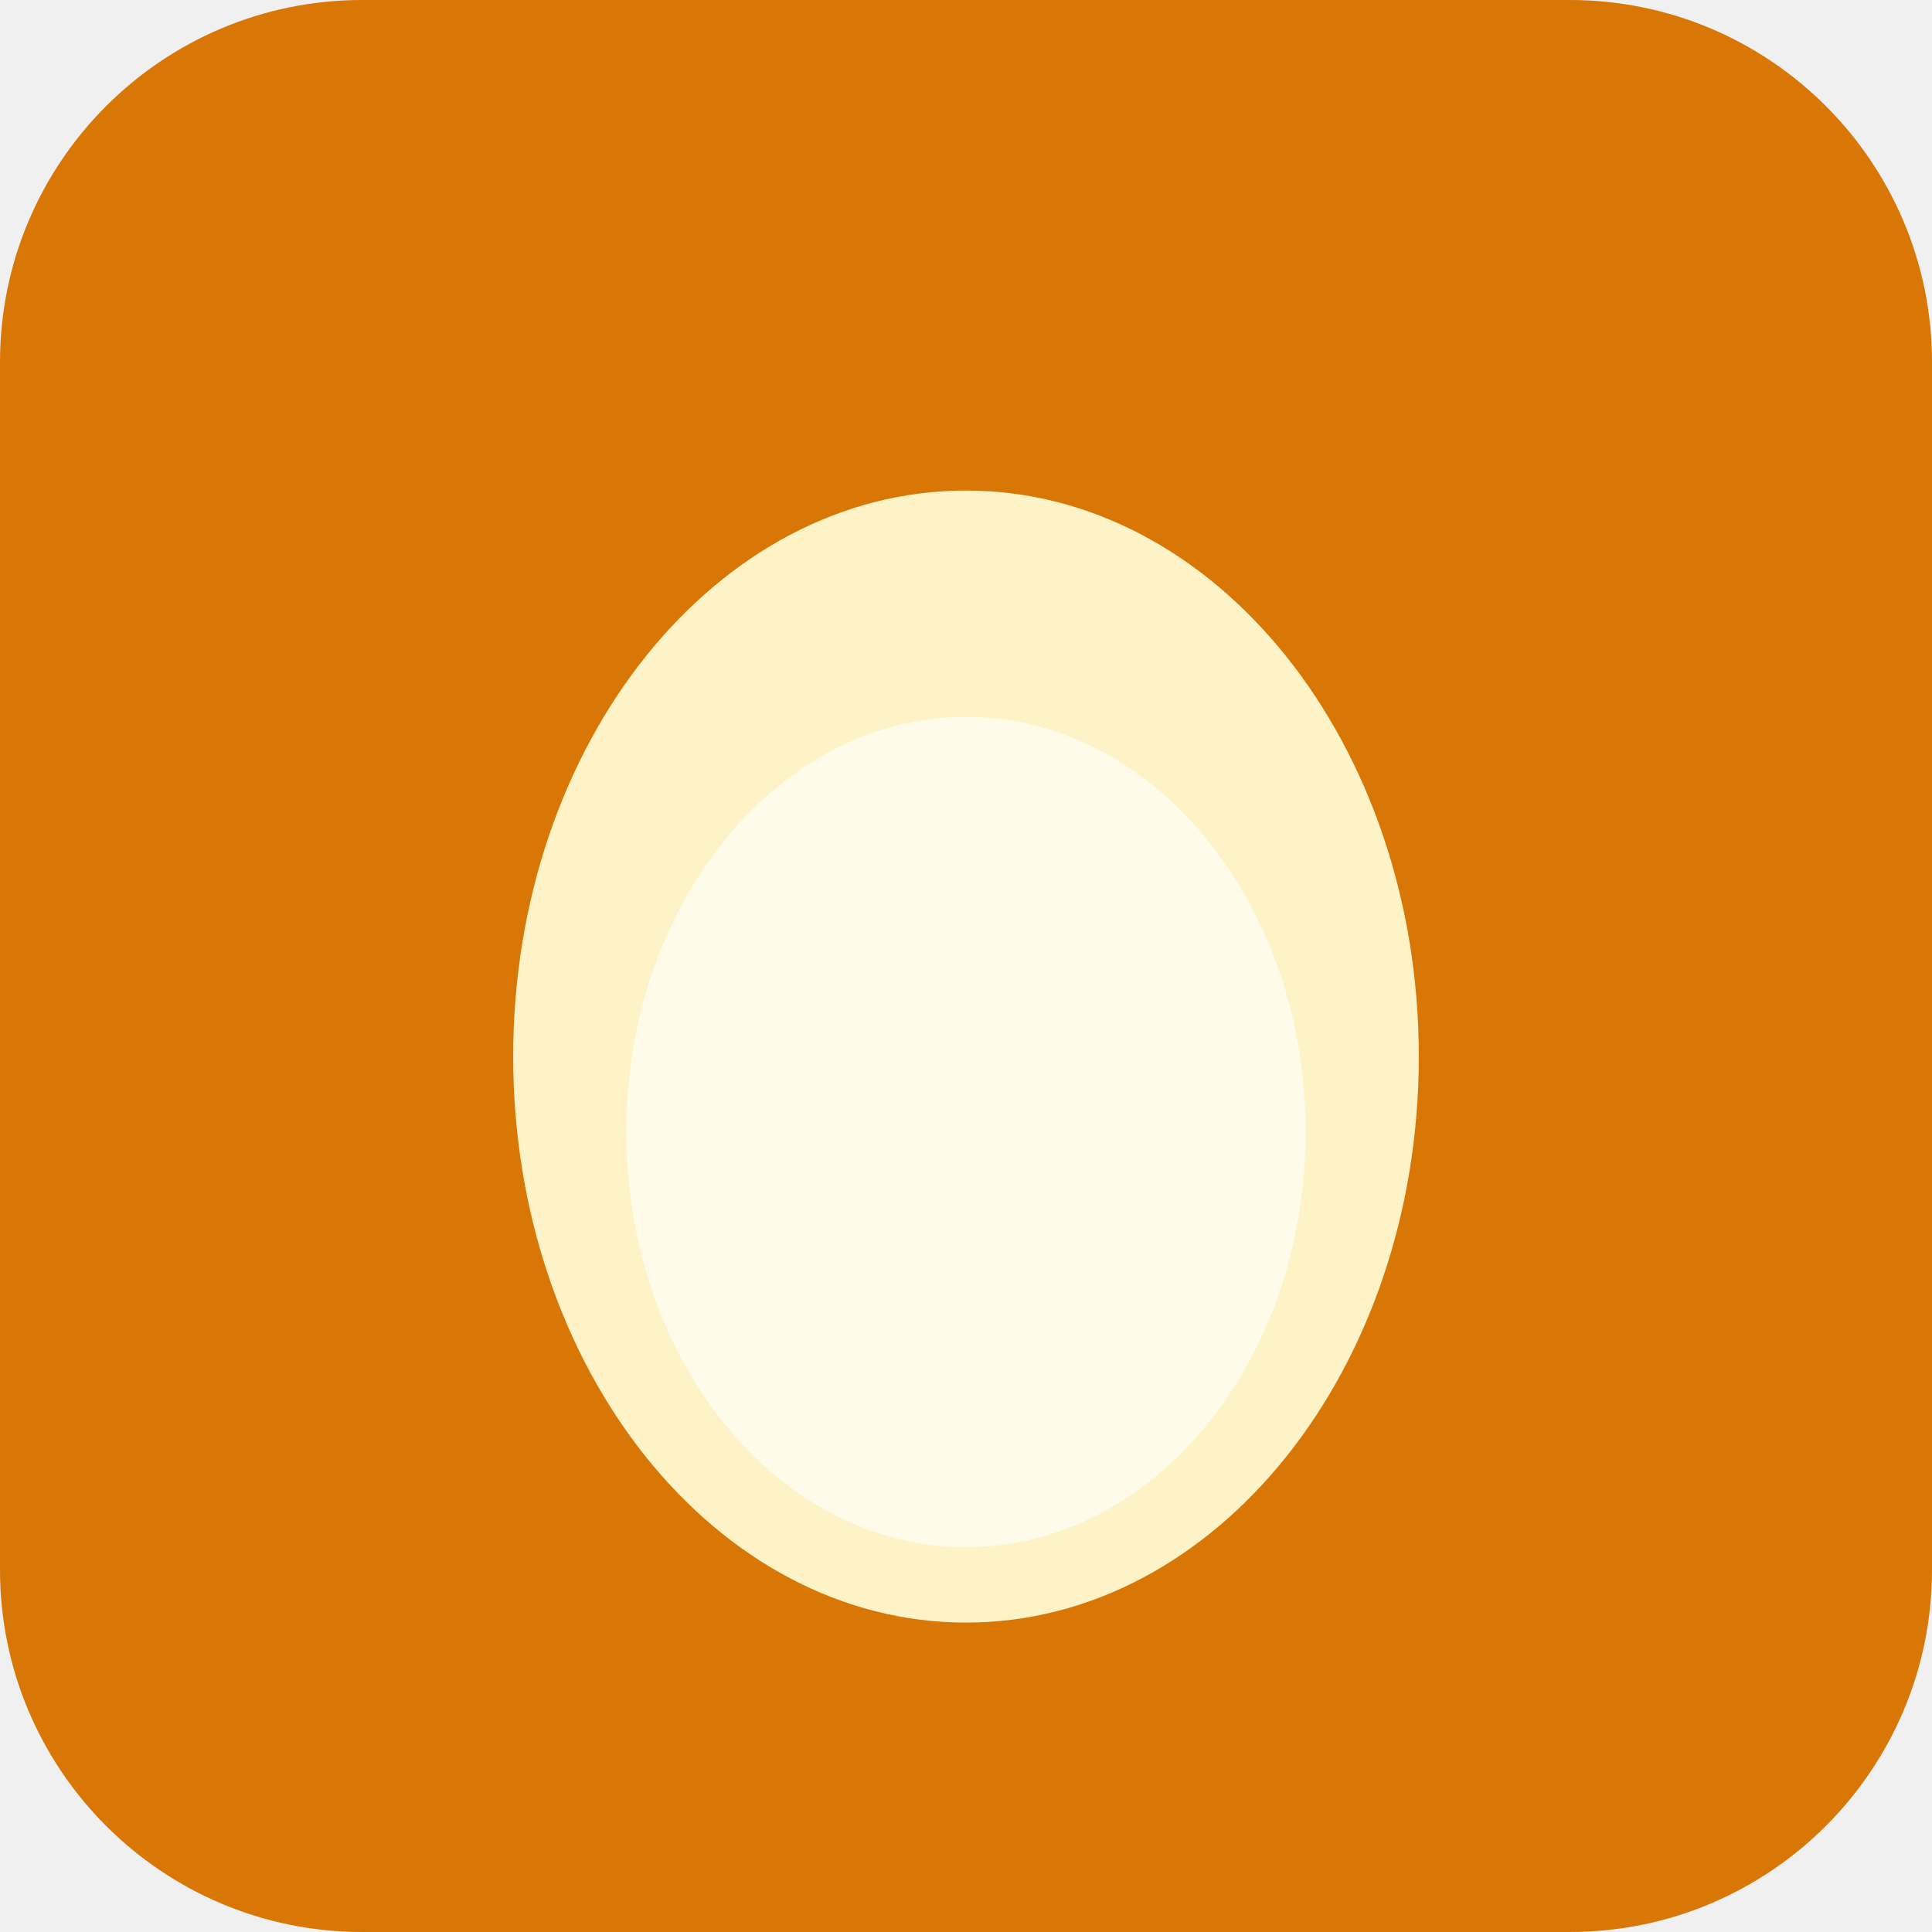
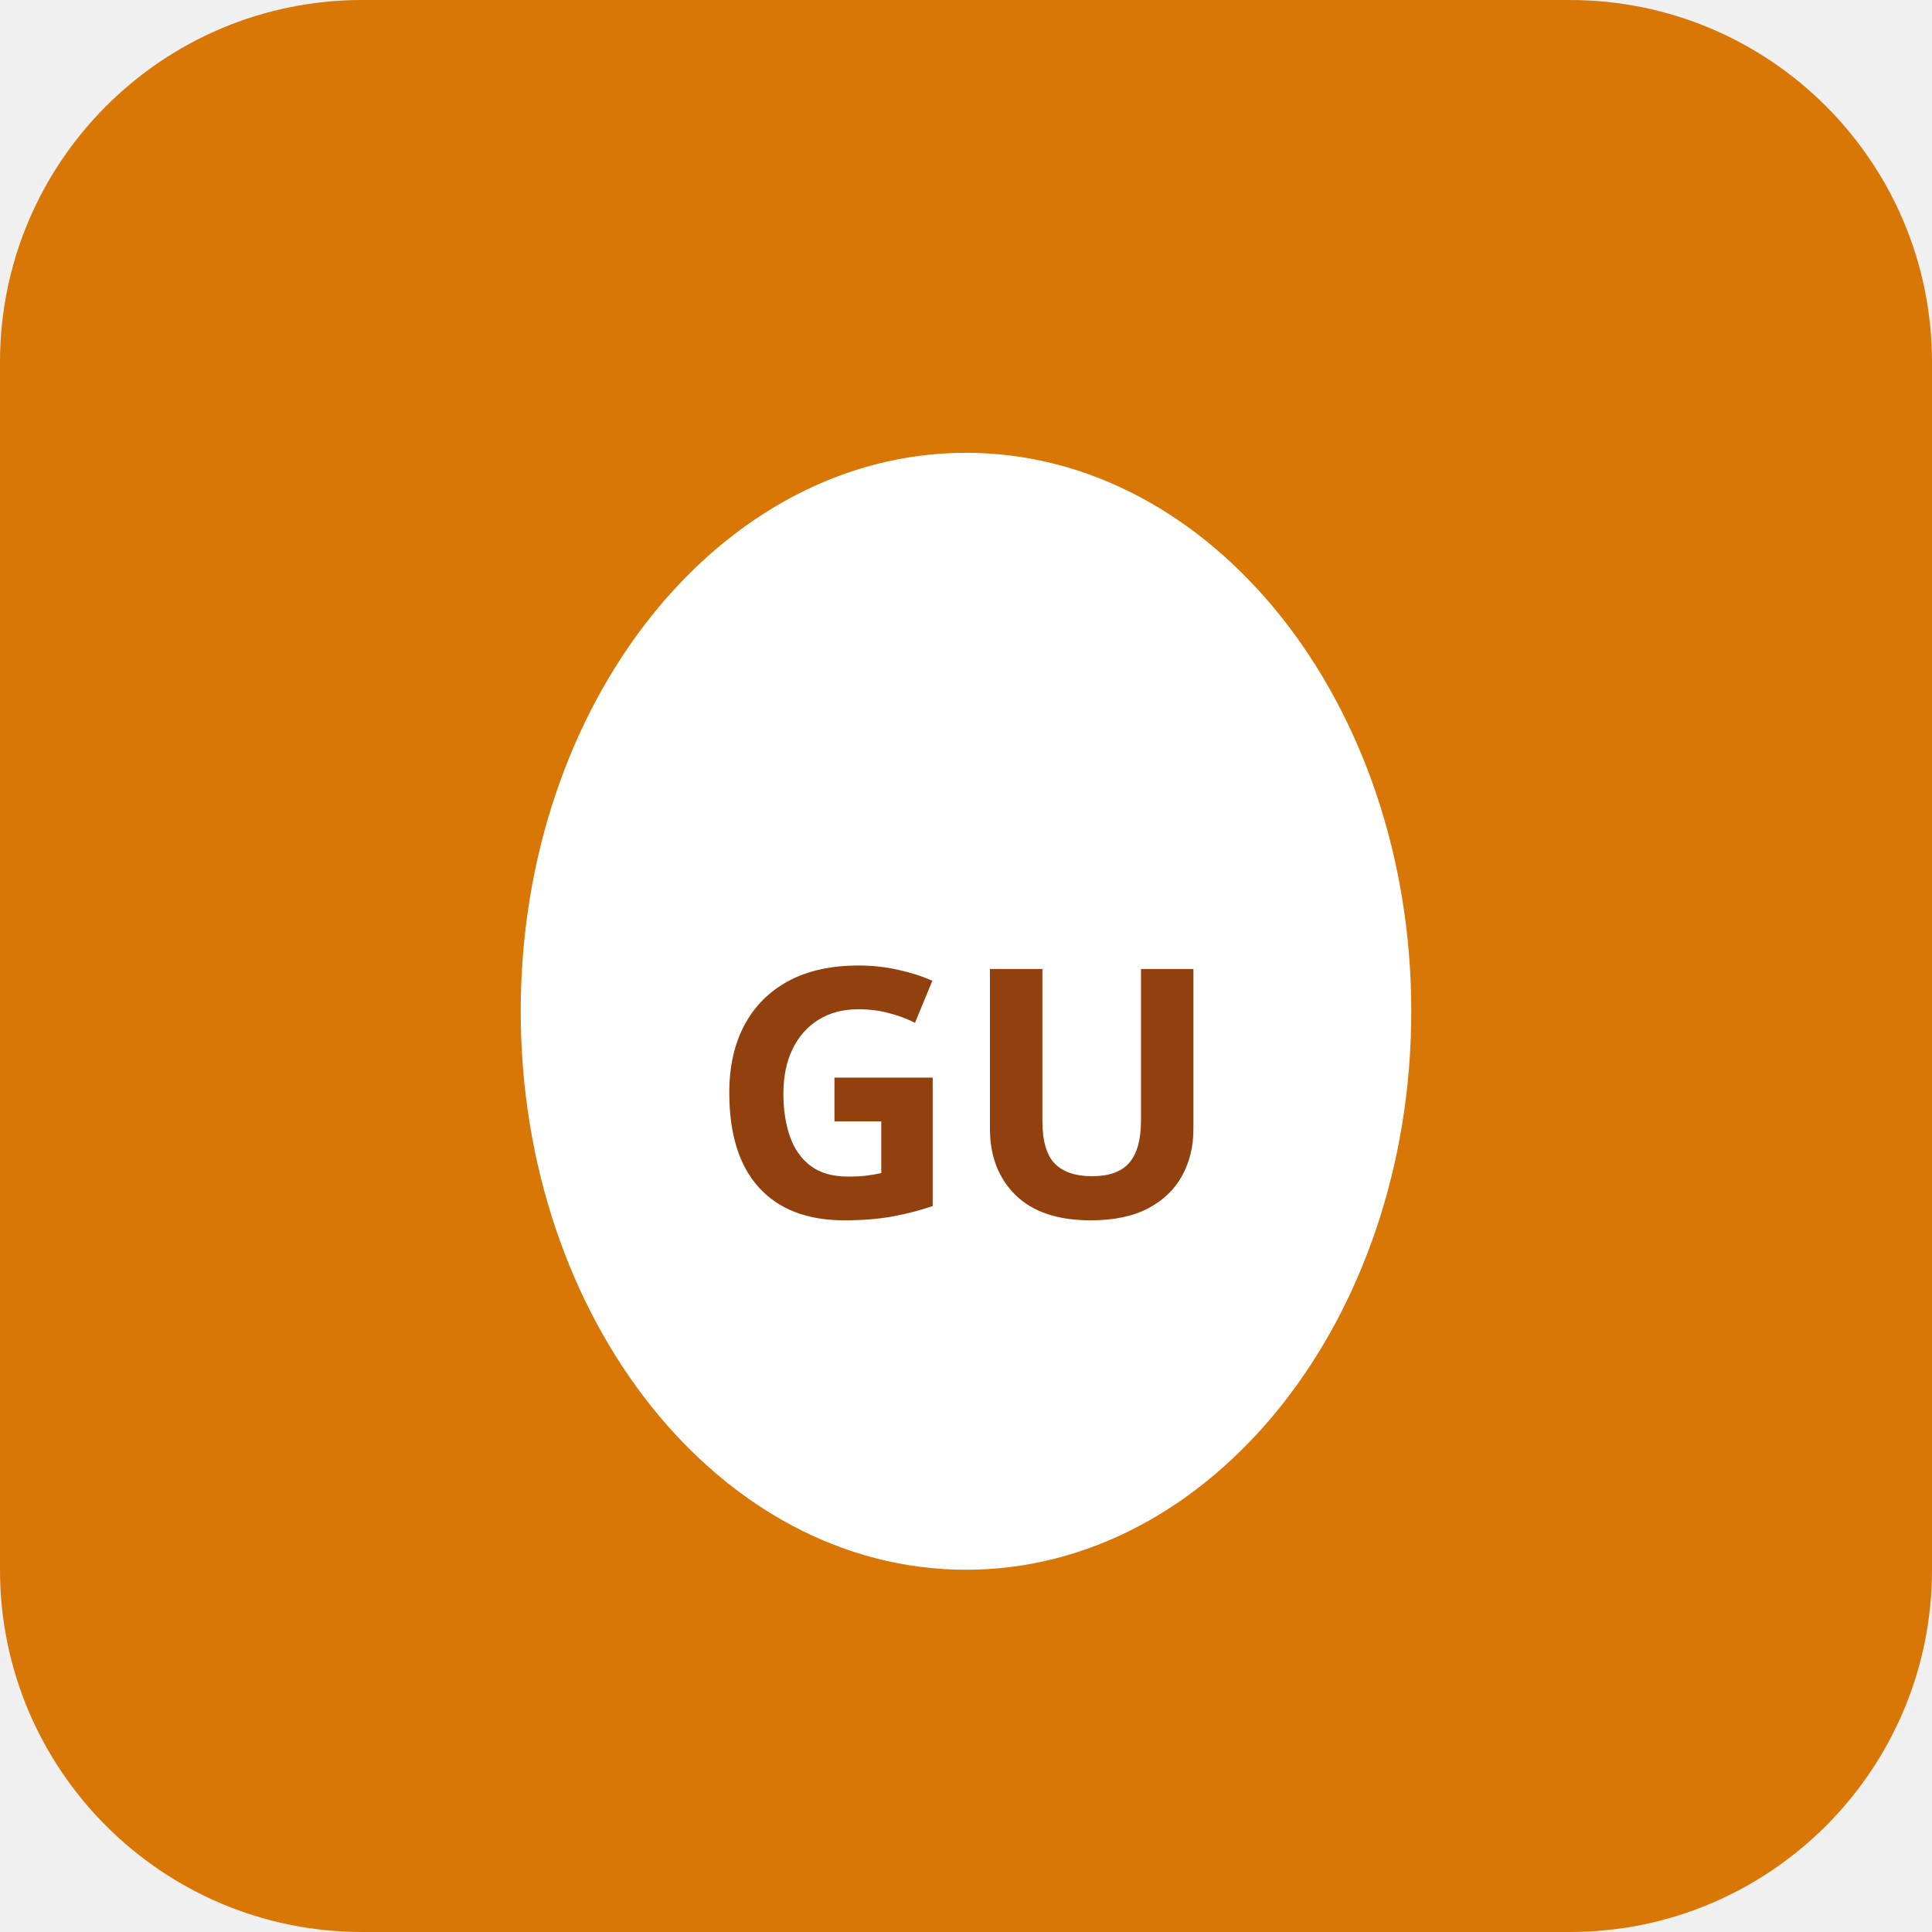
<svg xmlns="http://www.w3.org/2000/svg" viewBox="0 0 512 512">
  <rect width="512" height="512" rx="96" fill="#d97706" />
-   <ellipse cx="256" cy="280" rx="120" ry="150" fill="#fef3c7" />
-   <ellipse cx="256" cy="300" rx="90" ry="110" fill="#fffbeb" />
+   <ellipse cx="256" cy="268" rx="118" ry="148" fill="#ffffff" />
+   <text x="256" y="290" text-anchor="middle" dominant-baseline="middle" font-family="system-ui, sans-serif" font-size="92" font-weight="700" fill="#92400e">GU</text>
</svg>
